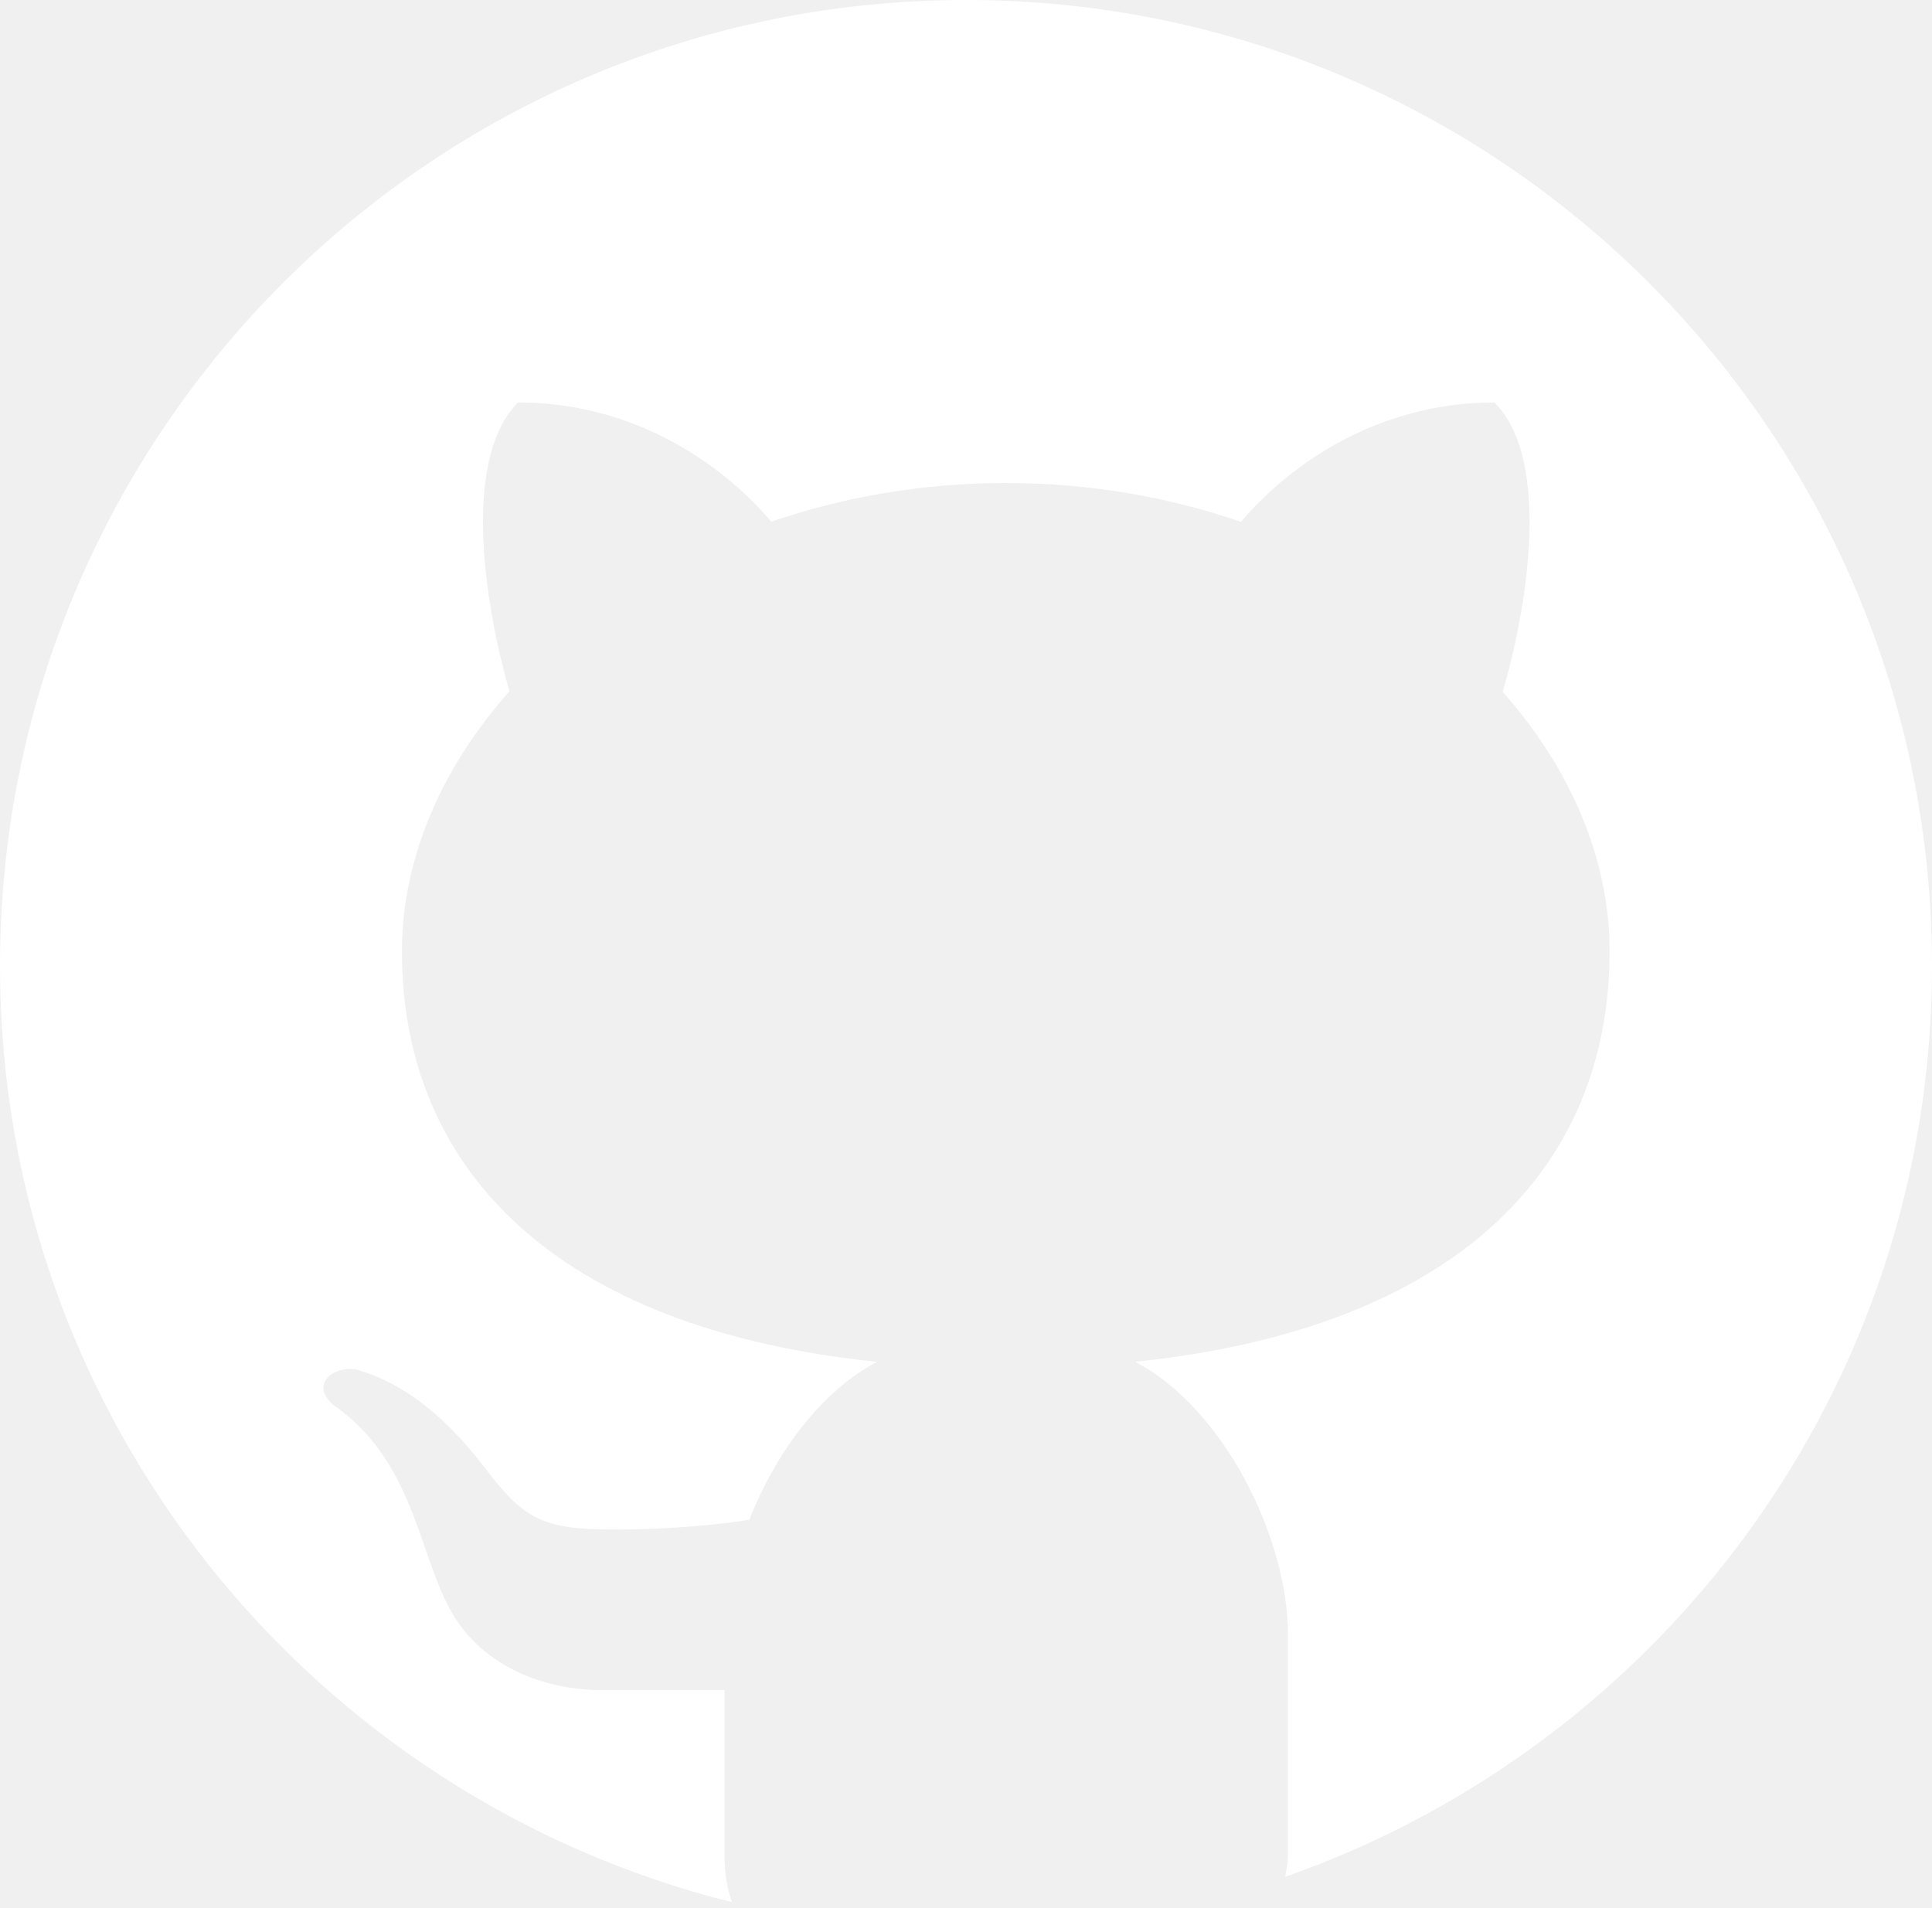
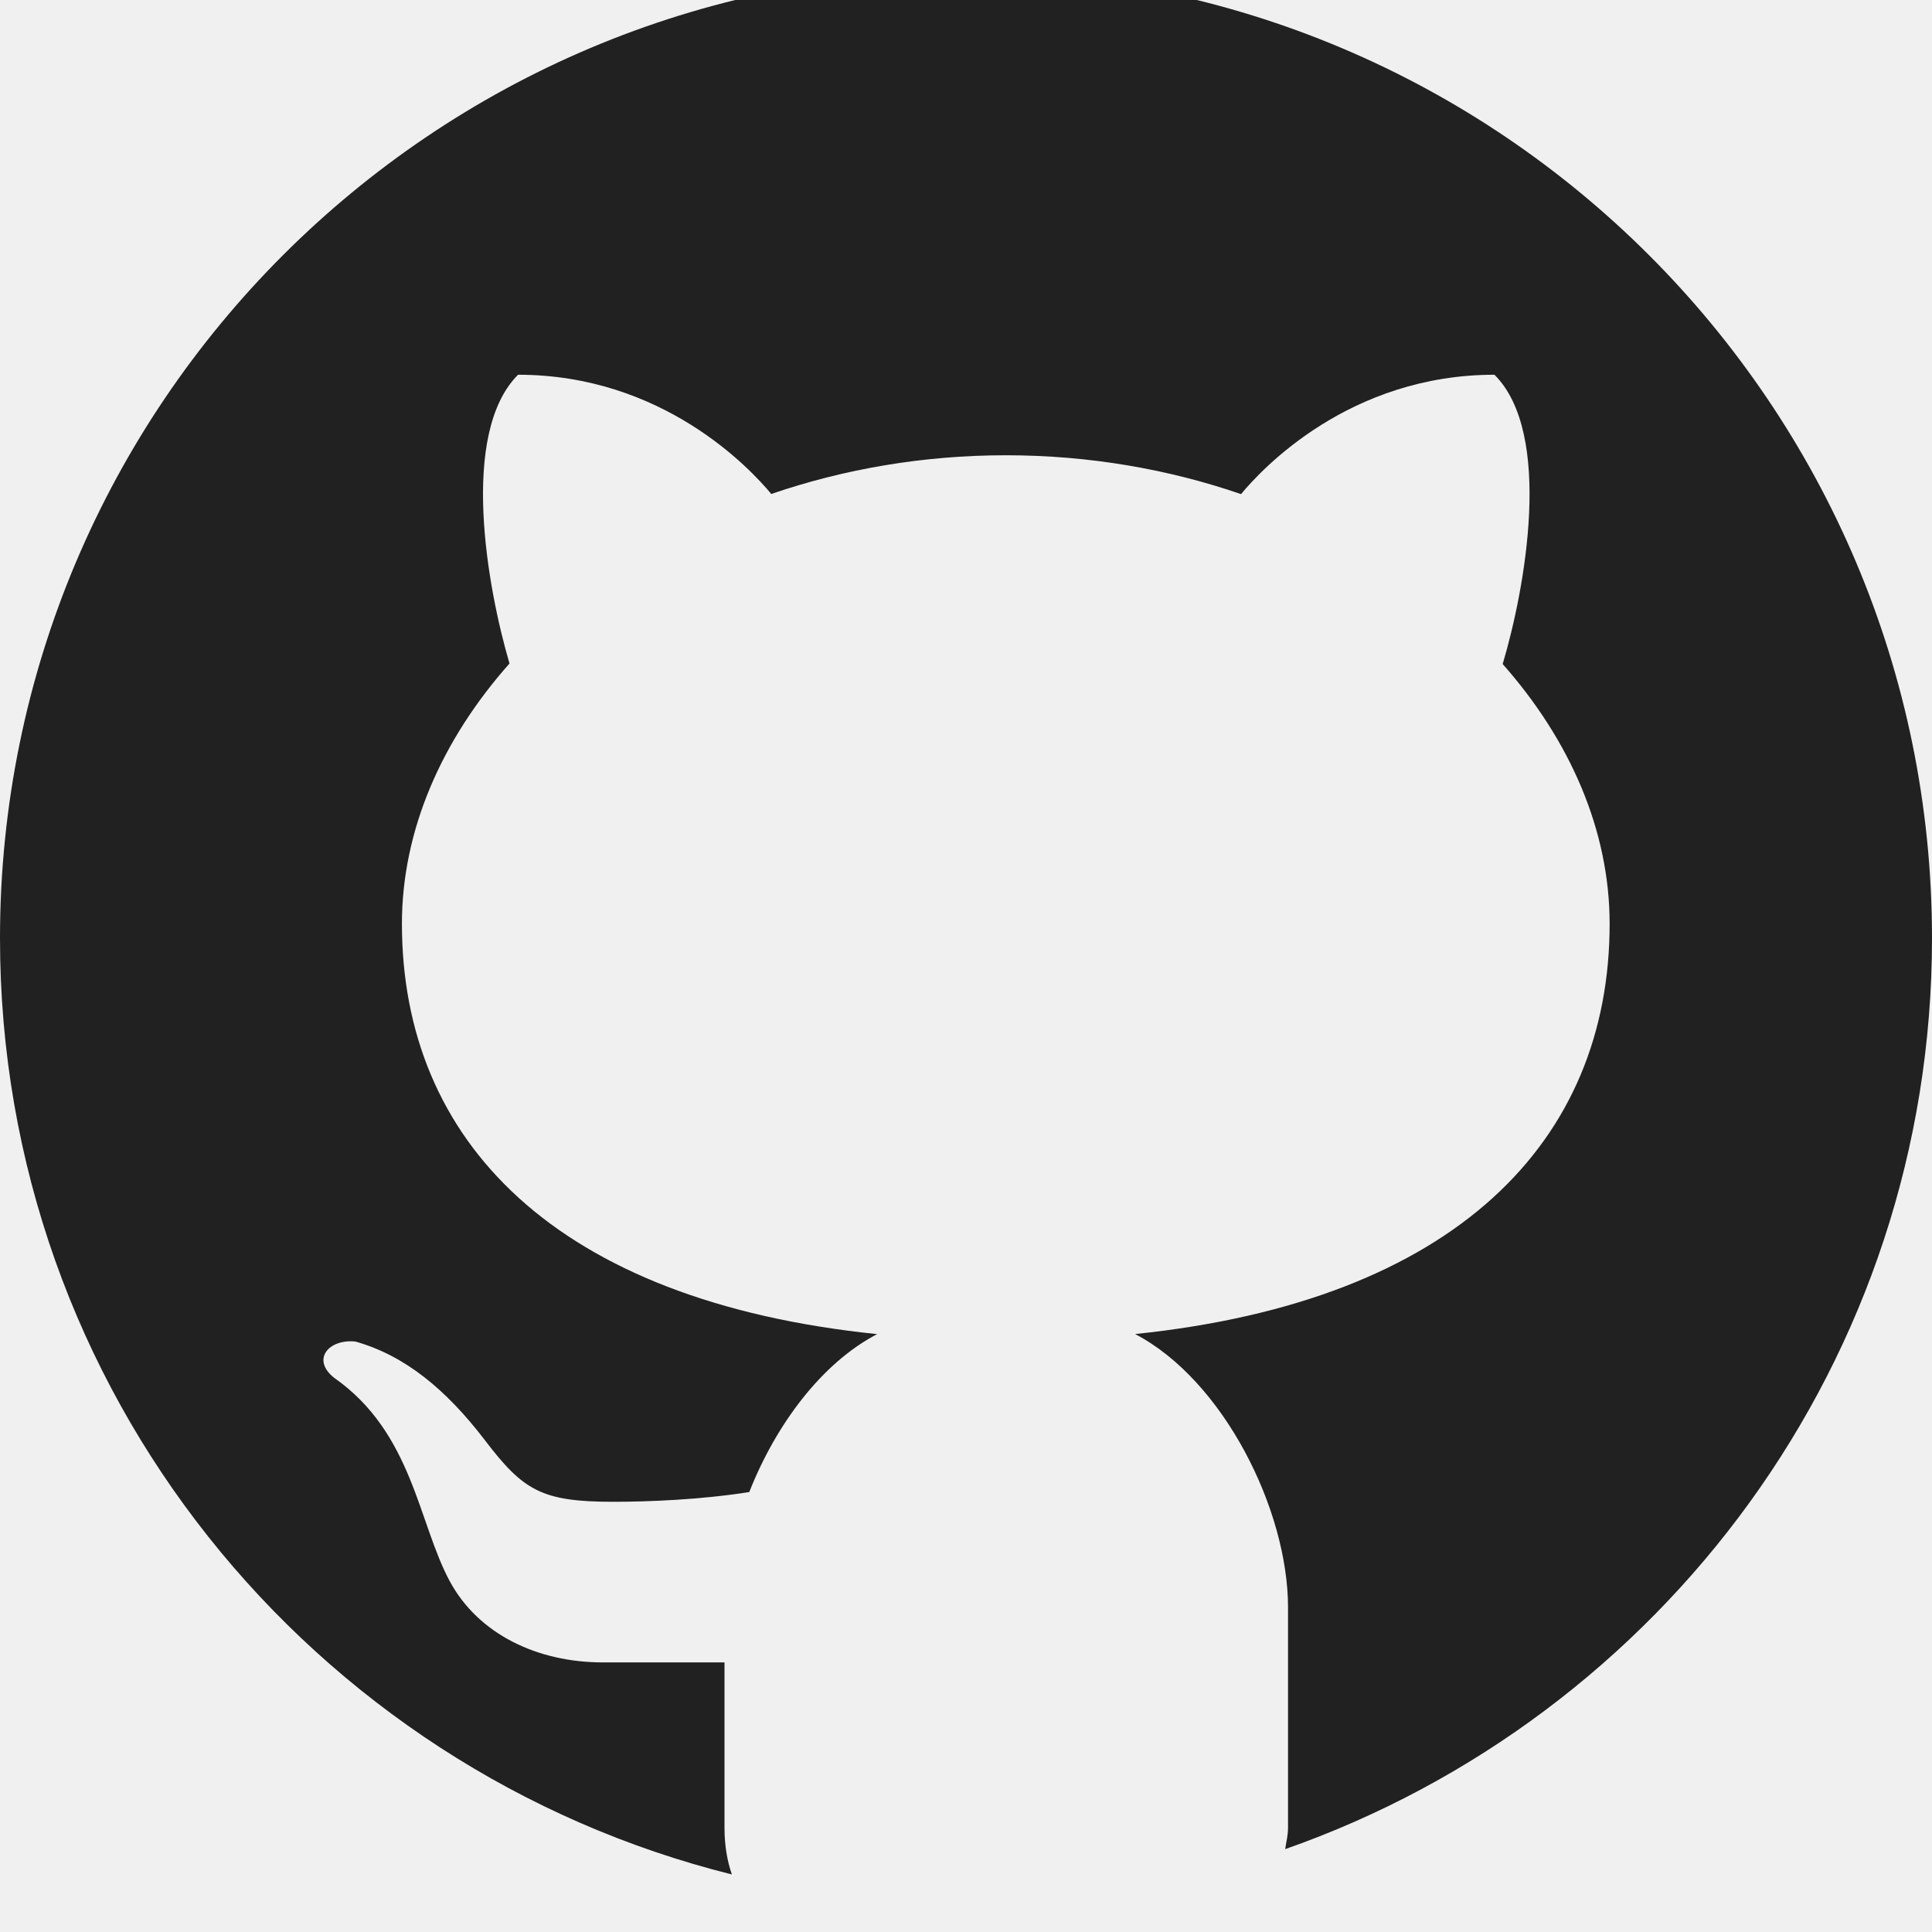
- <svg xmlns="http://www.w3.org/2000/svg" width="80" height="79" viewBox="0 0 80 79" fill="none">
-   <path d="M40 0C17.91 0 0 17.91 0 40C0 58.743 12.907 74.427 30.307 78.767C30.12 78.227 30 77.6 30 76.823V69.987C28.377 69.987 25.657 69.987 24.973 69.987C22.237 69.987 19.803 68.81 18.623 66.623C17.313 64.193 17.087 60.477 13.84 58.203C12.877 57.447 13.61 56.583 14.72 56.7C16.77 57.28 18.47 58.687 20.07 60.773C21.663 62.863 22.413 63.337 25.39 63.337C26.833 63.337 28.993 63.253 31.027 62.933C32.12 60.157 34.01 57.6 36.32 56.393C23 55.023 16.643 48.397 16.643 39.4C16.643 35.527 18.293 31.78 21.097 28.623C20.177 25.49 19.02 19.1 21.45 16.667C27.443 16.667 31.067 20.553 31.937 21.603C34.923 20.58 38.203 20 41.65 20C45.103 20 48.397 20.58 51.39 21.61C52.25 20.567 55.877 16.667 61.883 16.667C64.323 19.103 63.153 25.52 62.223 28.647C65.01 31.797 66.65 35.533 66.65 39.4C66.65 48.39 60.303 55.013 47.003 56.39C50.663 58.3 53.333 63.667 53.333 67.71V76.823C53.333 77.17 53.257 77.42 53.217 77.717C68.803 72.253 80 57.453 80 40C80 17.91 62.09 0 40 0Z" fill="white" />
+ <svg xmlns="http://www.w3.org/2000/svg" width="28" height="28" viewBox="0 0 28 28" fill="none">
+   <g clip-path="url(#clip0_6788_16)">
+     <path d="M14 -0.402C6.269 -0.402 0 5.866 0 13.598C0 20.158 4.517 25.647 10.607 27.166C10.542 26.977 10.5 26.758 10.5 26.486V24.093C9.932 24.093 8.98 24.093 8.741 24.093C7.783 24.093 6.931 23.681 6.518 22.916C6.06 22.065 5.98 20.765 4.844 19.969C4.507 19.704 4.763 19.402 5.152 19.443C5.87 19.646 6.465 20.138 7.024 20.868C7.582 21.6 7.845 21.765 8.886 21.765C9.392 21.765 10.148 21.736 10.859 21.624C11.242 20.652 11.903 19.758 12.712 19.335C8.05 18.856 5.825 16.537 5.825 13.388C5.825 12.032 6.403 10.721 7.384 9.616C7.062 8.519 6.657 6.283 7.508 5.431C9.605 5.431 10.873 6.791 11.178 7.159C12.223 6.801 13.371 6.598 14.578 6.598C15.786 6.598 16.939 6.801 17.986 7.161C18.288 6.796 19.557 5.431 21.659 5.431C22.513 6.284 22.104 8.53 21.778 9.624C22.753 10.726 23.328 12.034 23.328 13.388C23.328 16.534 21.106 18.852 16.451 19.334C17.732 20.003 18.667 21.881 18.667 23.296V26.486C18.667 26.607 18.64 26.695 18.626 26.799C24.081 24.886 28 19.706 28 13.598C28 5.866 21.732 -0.402 14 -0.402Z" fill="#212121" />
+   </g>
+   <defs>
+     <clipPath id="clip0_6788_16">
+       <rect width="28" height="28" fill="white" />
+     </clipPath>
+   </defs>
</svg>
